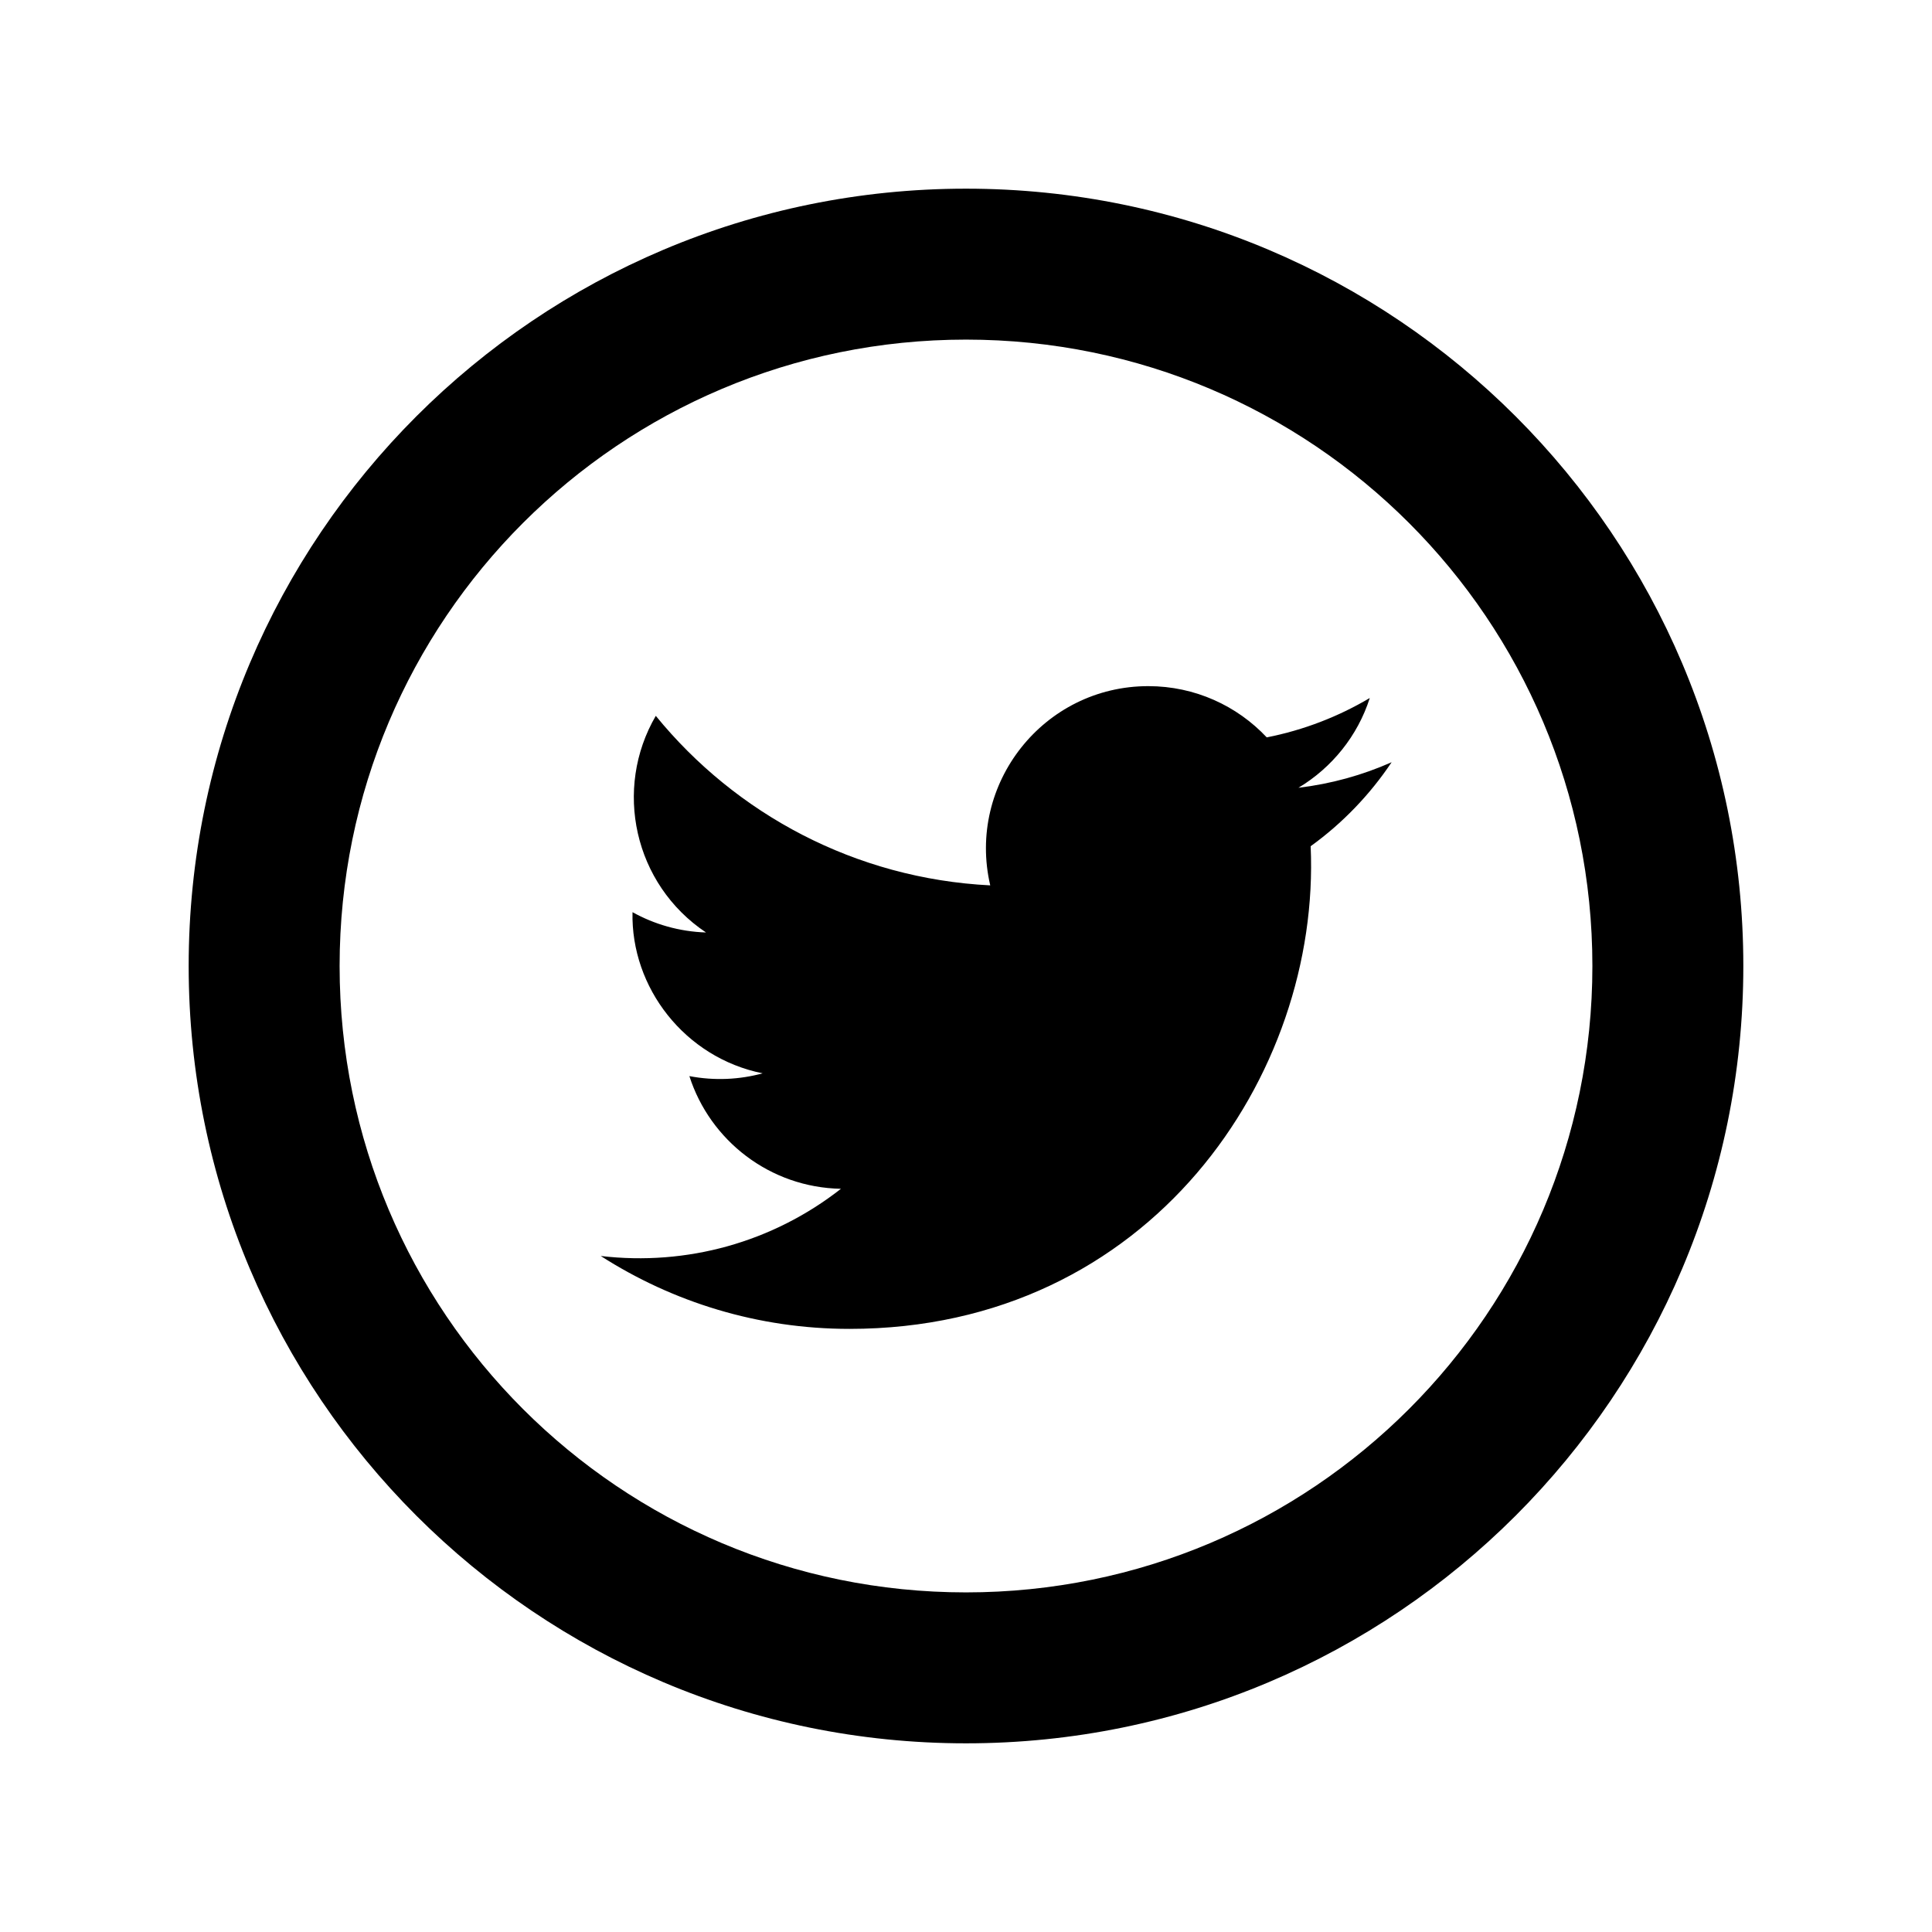
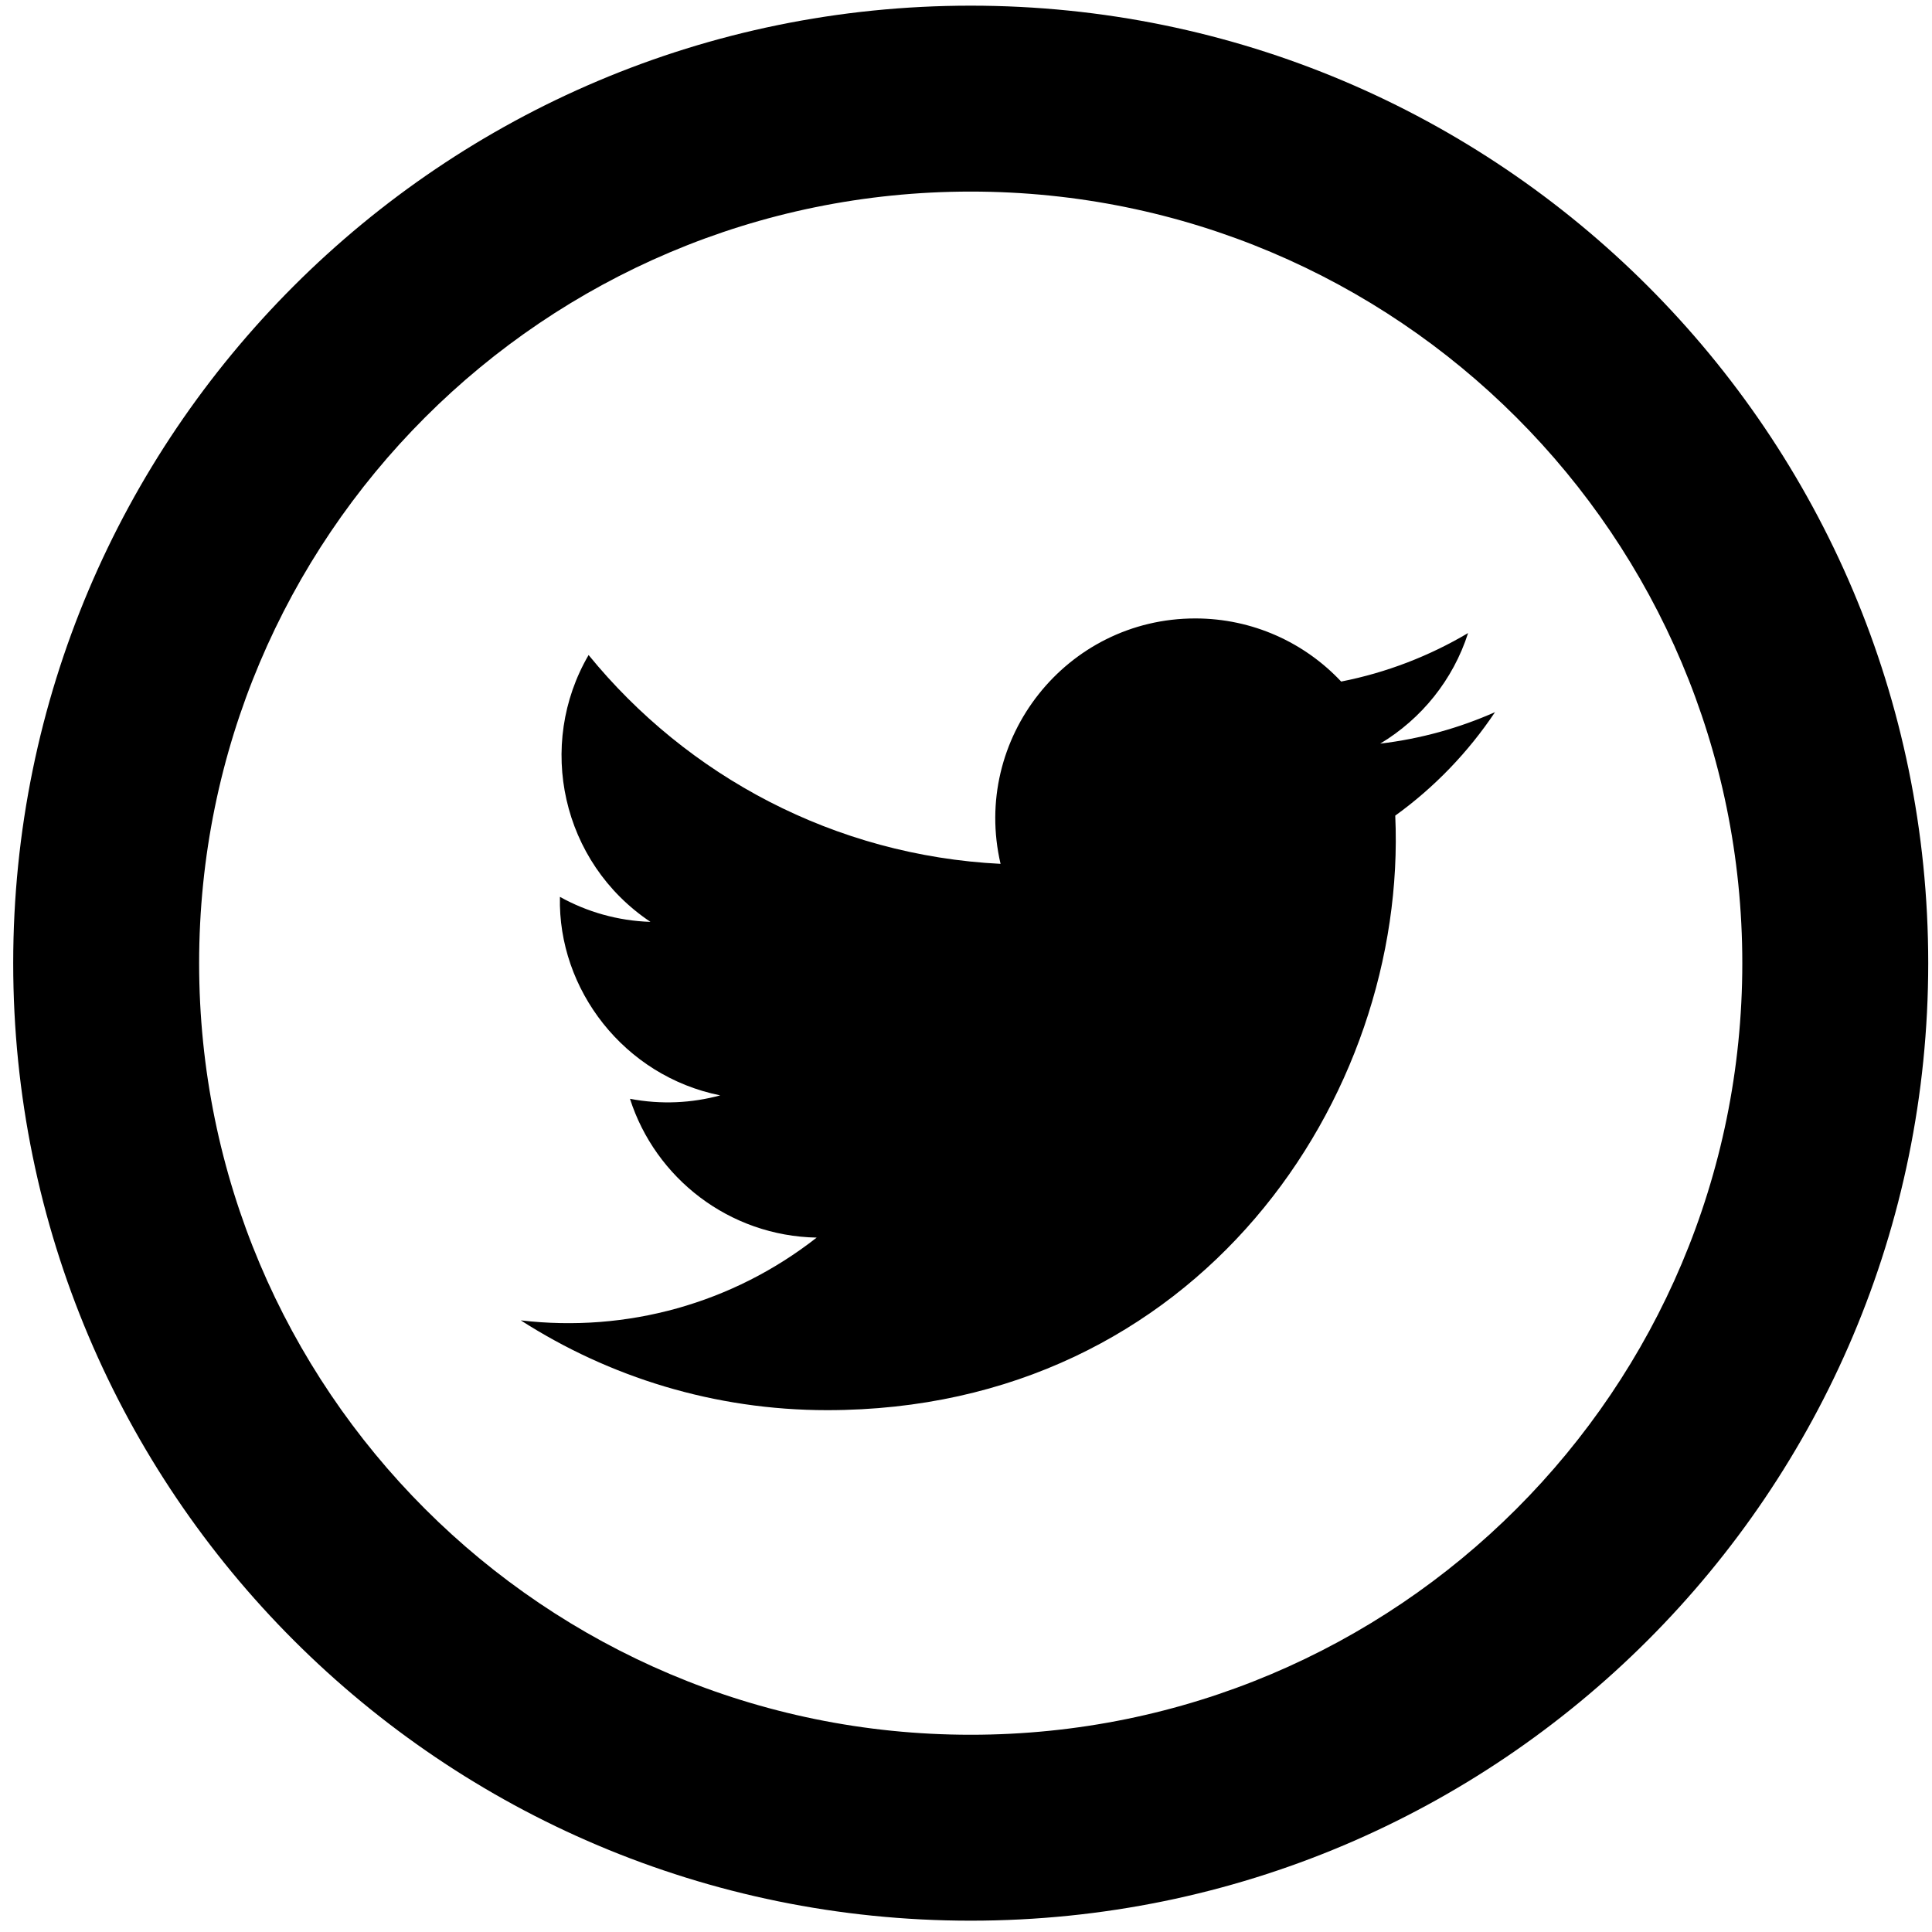
<svg xmlns="http://www.w3.org/2000/svg" version="1.1" id="Layer_1" x="0px" y="0px" width="512px" height="512px" viewBox="0 0 512 512" enable-background="new 0 0 512 512" xml:space="preserve">
-   <path id="twitter-5-icon" d="M256,90c91.742,0,166,74.244,166,166c0,91.741-74.245,166-166,166c-91.743,0-166-74.245-166-166  C90,164.259,164.244,90,256,90 M256,50C142.229,50,50,142.229,50,256c0,113.771,92.229,206,206,206c113.771,0,206-92.229,206-206  C462,142.229,369.771,50,256,50L256,50z M368.797,201.997c-7.712,3.42-15.999,5.732-24.697,6.771  c8.877-5.322,15.696-13.748,18.906-23.79c-8.311,4.928-17.512,8.506-27.307,10.435c-7.844-8.357-19.02-13.579-31.387-13.579  c-27.756,0-48.161,25.902-41.89,52.8c-35.736-1.793-67.423-18.913-88.63-44.928c-11.265,19.323-5.844,44.61,13.308,57.409  c-7.049-0.223-13.682-2.158-19.478-5.379c-0.466,19.922,13.811,38.552,34.489,42.708c-6.052,1.646-12.681,2.023-19.419,0.736  c5.472,17.084,21.354,29.516,40.17,29.861c-18.079,14.169-40.849,20.495-63.661,17.807c19.028,12.2,41.632,19.32,65.915,19.32  c79.834,0,124.939-67.434,122.222-127.911C355.741,218.194,363.031,210.62,368.797,201.997z" />
+   <path id="twitter-5-icon" d="M257.25,50.771c113.008,0,204.478,91.455,204.478,204.479c0,113.007-91.453,204.478-204.478,204.478  c-113.009,0-204.479-91.453-204.479-204.478C52.771,142.243,144.226,50.771,257.25,50.771 M257.25,1.5  C117.107,1.5,3.5,115.107,3.5,255.25C3.5,395.394,117.107,509,257.25,509C397.394,509,511,395.394,511,255.25  C511,115.107,397.394,1.5,257.25,1.5L257.25,1.5z M396.193,188.729c-9.5,4.212-19.707,7.061-30.422,8.34  c10.934-6.556,19.334-16.935,23.288-29.304c-10.236,6.07-21.57,10.478-33.637,12.854c-9.661-10.294-23.429-16.727-38.661-16.727  c-34.19,0-59.326,31.906-51.602,65.038c-44.02-2.208-83.051-23.296-109.174-55.342c-13.876,23.802-7.199,54.951,16.393,70.717  c-8.683-0.275-16.854-2.659-23.993-6.627c-0.575,24.541,17.013,47.49,42.482,52.607c-7.454,2.029-15.62,2.493-23.919,0.906  c6.74,21.046,26.303,36.358,49.48,36.785c-22.269,17.452-50.317,25.245-78.417,21.934c23.438,15.028,51.281,23.797,81.193,23.797  c98.34,0,153.898-83.062,150.552-157.559C380.111,208.681,389.091,199.351,396.193,188.729z" />
</svg>
